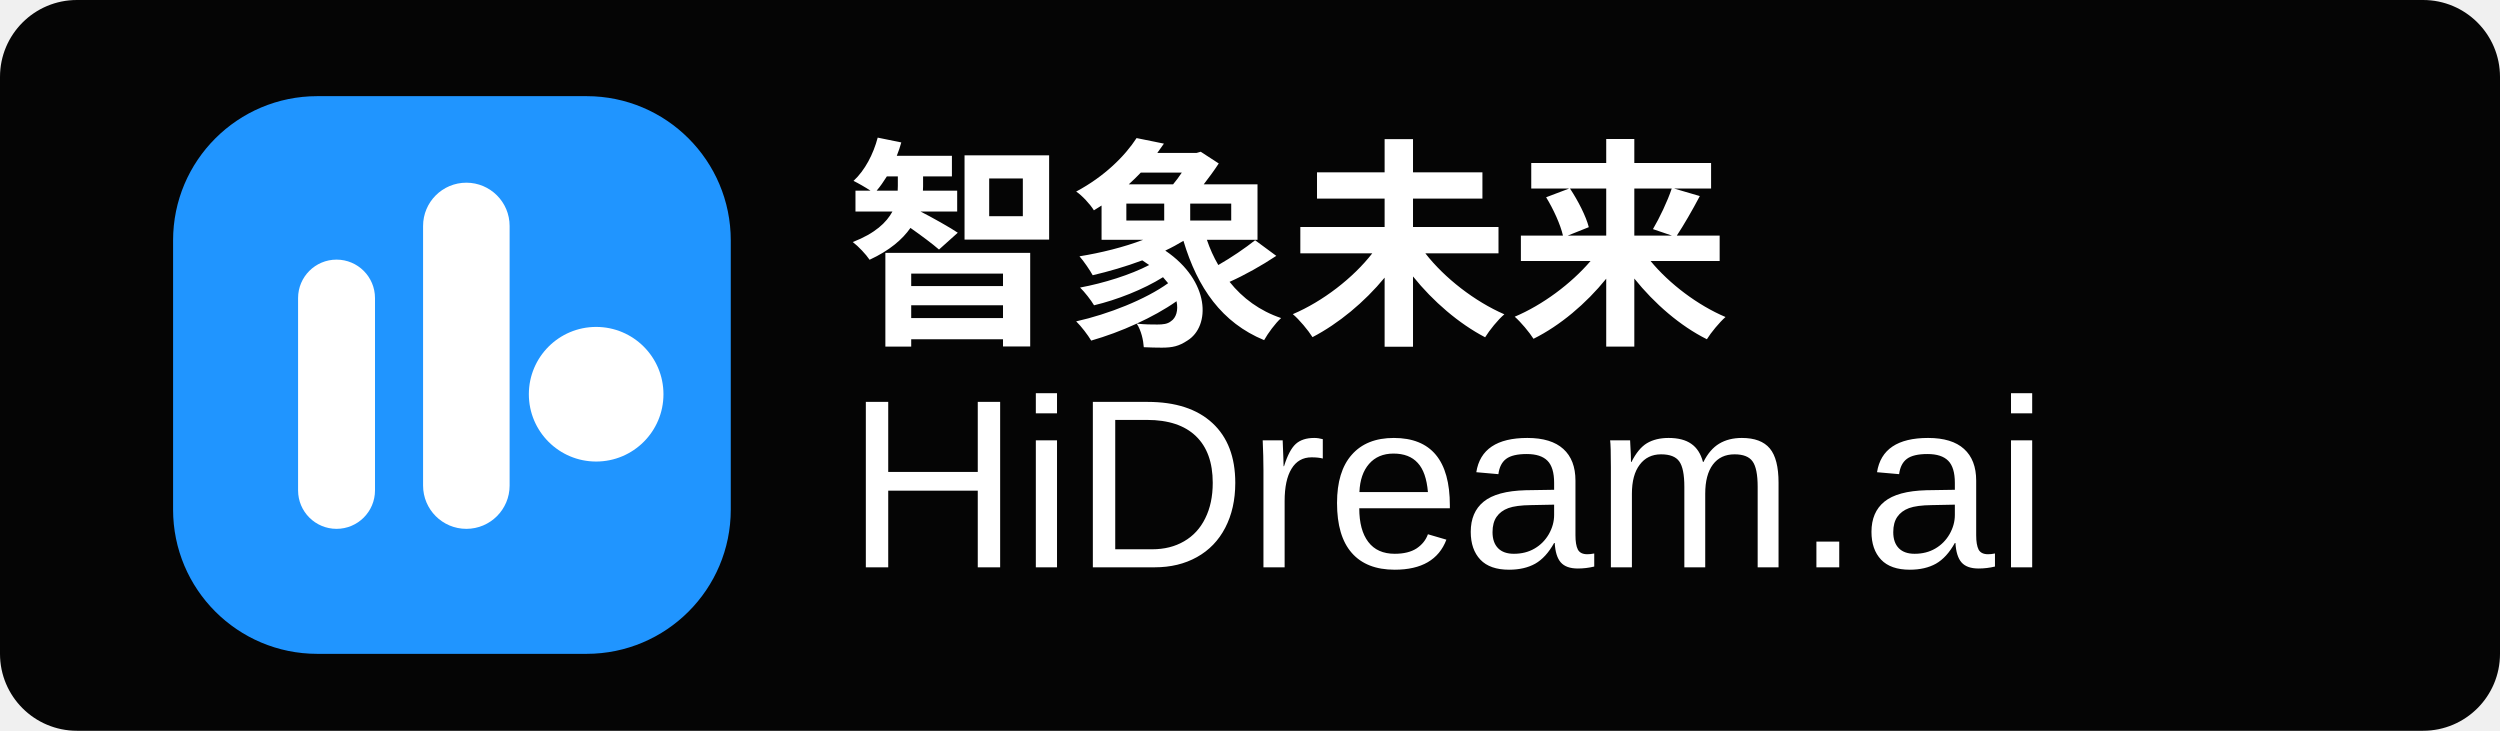
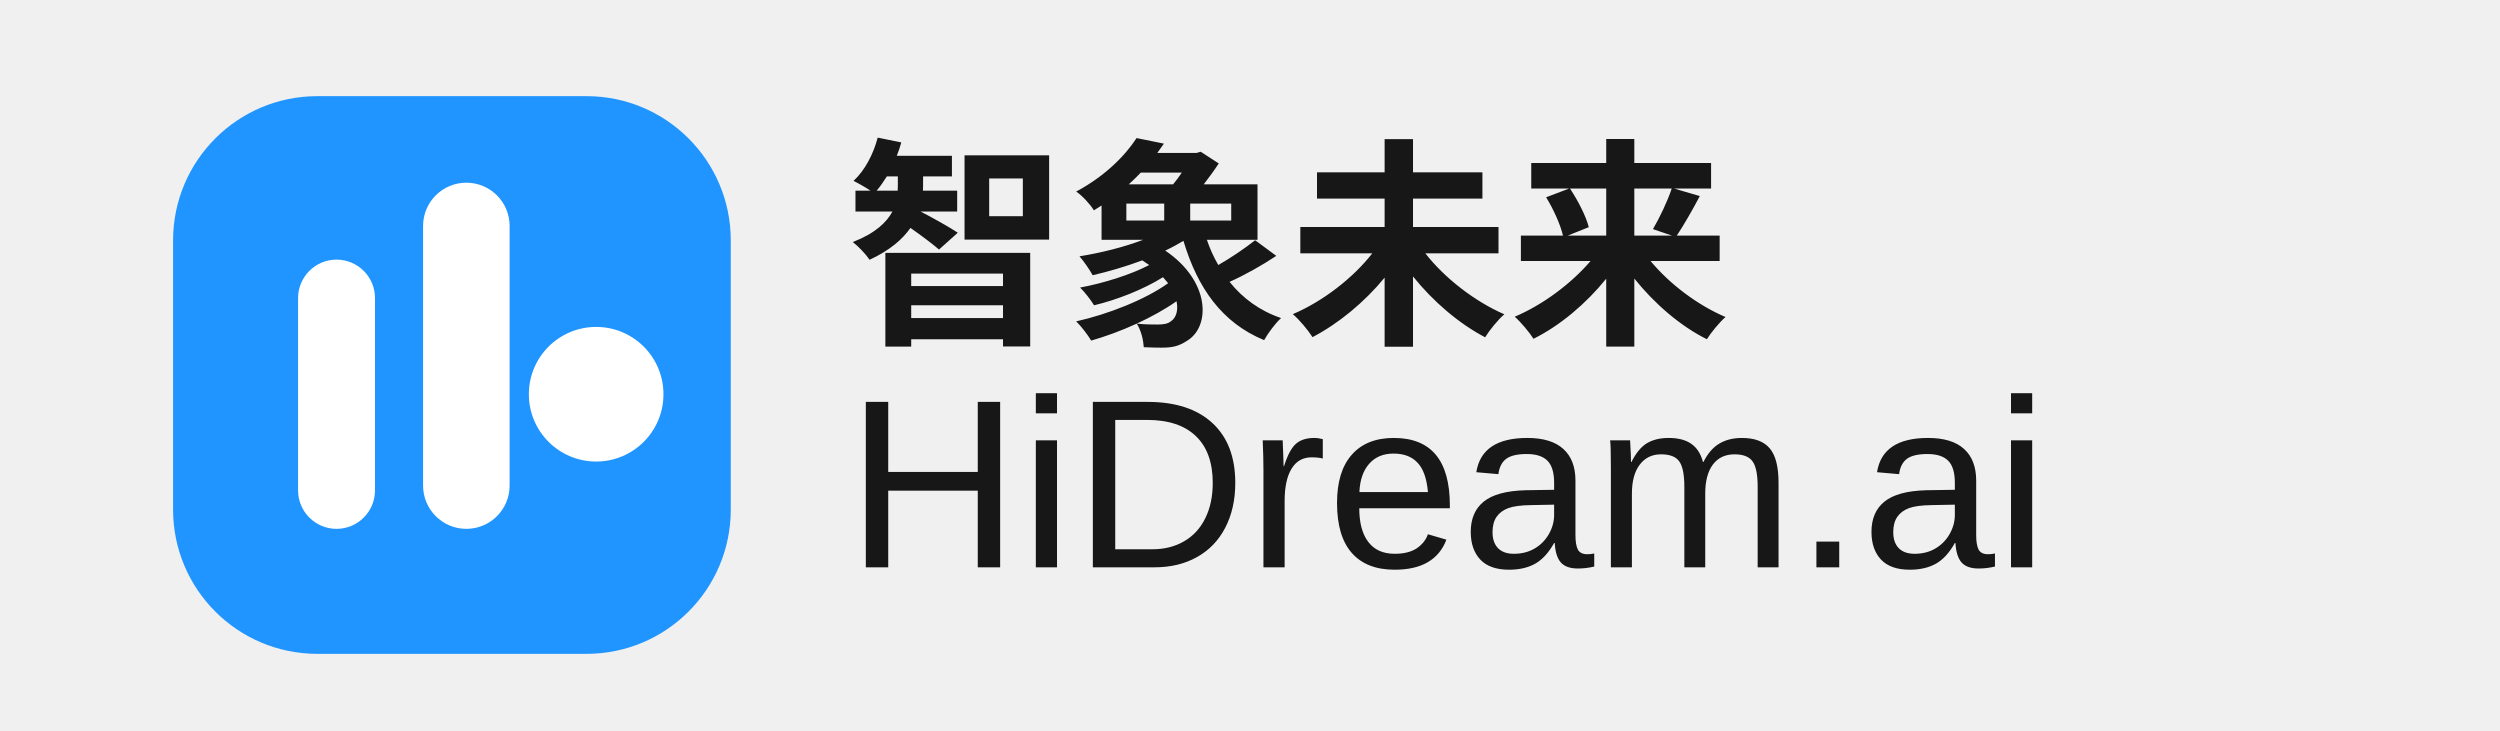
<svg xmlns="http://www.w3.org/2000/svg" width="260" height="76" viewBox="0 0 260 76" role="img" aria-label="智象未来 HiDream.ai">
-   <rect width="260" height="76" rx="8" fill="#050505" />
  <rect x="18" y="10" width="58" height="58" rx="15" fill="#2095ff" />
  <rect x="31" y="27" width="8" height="28" rx="4" fill="#ffffff" />
  <rect x="44" y="19" width="9" height="36" rx="4.5" fill="#ffffff" />
  <circle cx="62" cy="41" r="7" fill="#ffffff" />
-   <text x="88" y="34" fill="#ffffff" font-family="PingFang SC, Microsoft YaHei, Arial, sans-serif" font-size="23" font-weight="700">智象未来</text>
-   <text x="88" y="59" fill="#ffffff" font-family="Arial, Helvetica, sans-serif" font-size="25" font-weight="500">HiDream.ai</text>
+   <text x="88" y="34" fill="#171717" font-family="PingFang SC, Microsoft YaHei, Arial, sans-serif" font-size="23" font-weight="700">智象未来</text>
+   <text x="88" y="59" fill="#171717" font-family="Arial, Helvetica, sans-serif" font-size="25" font-weight="500">HiDream.ai</text>
</svg>
